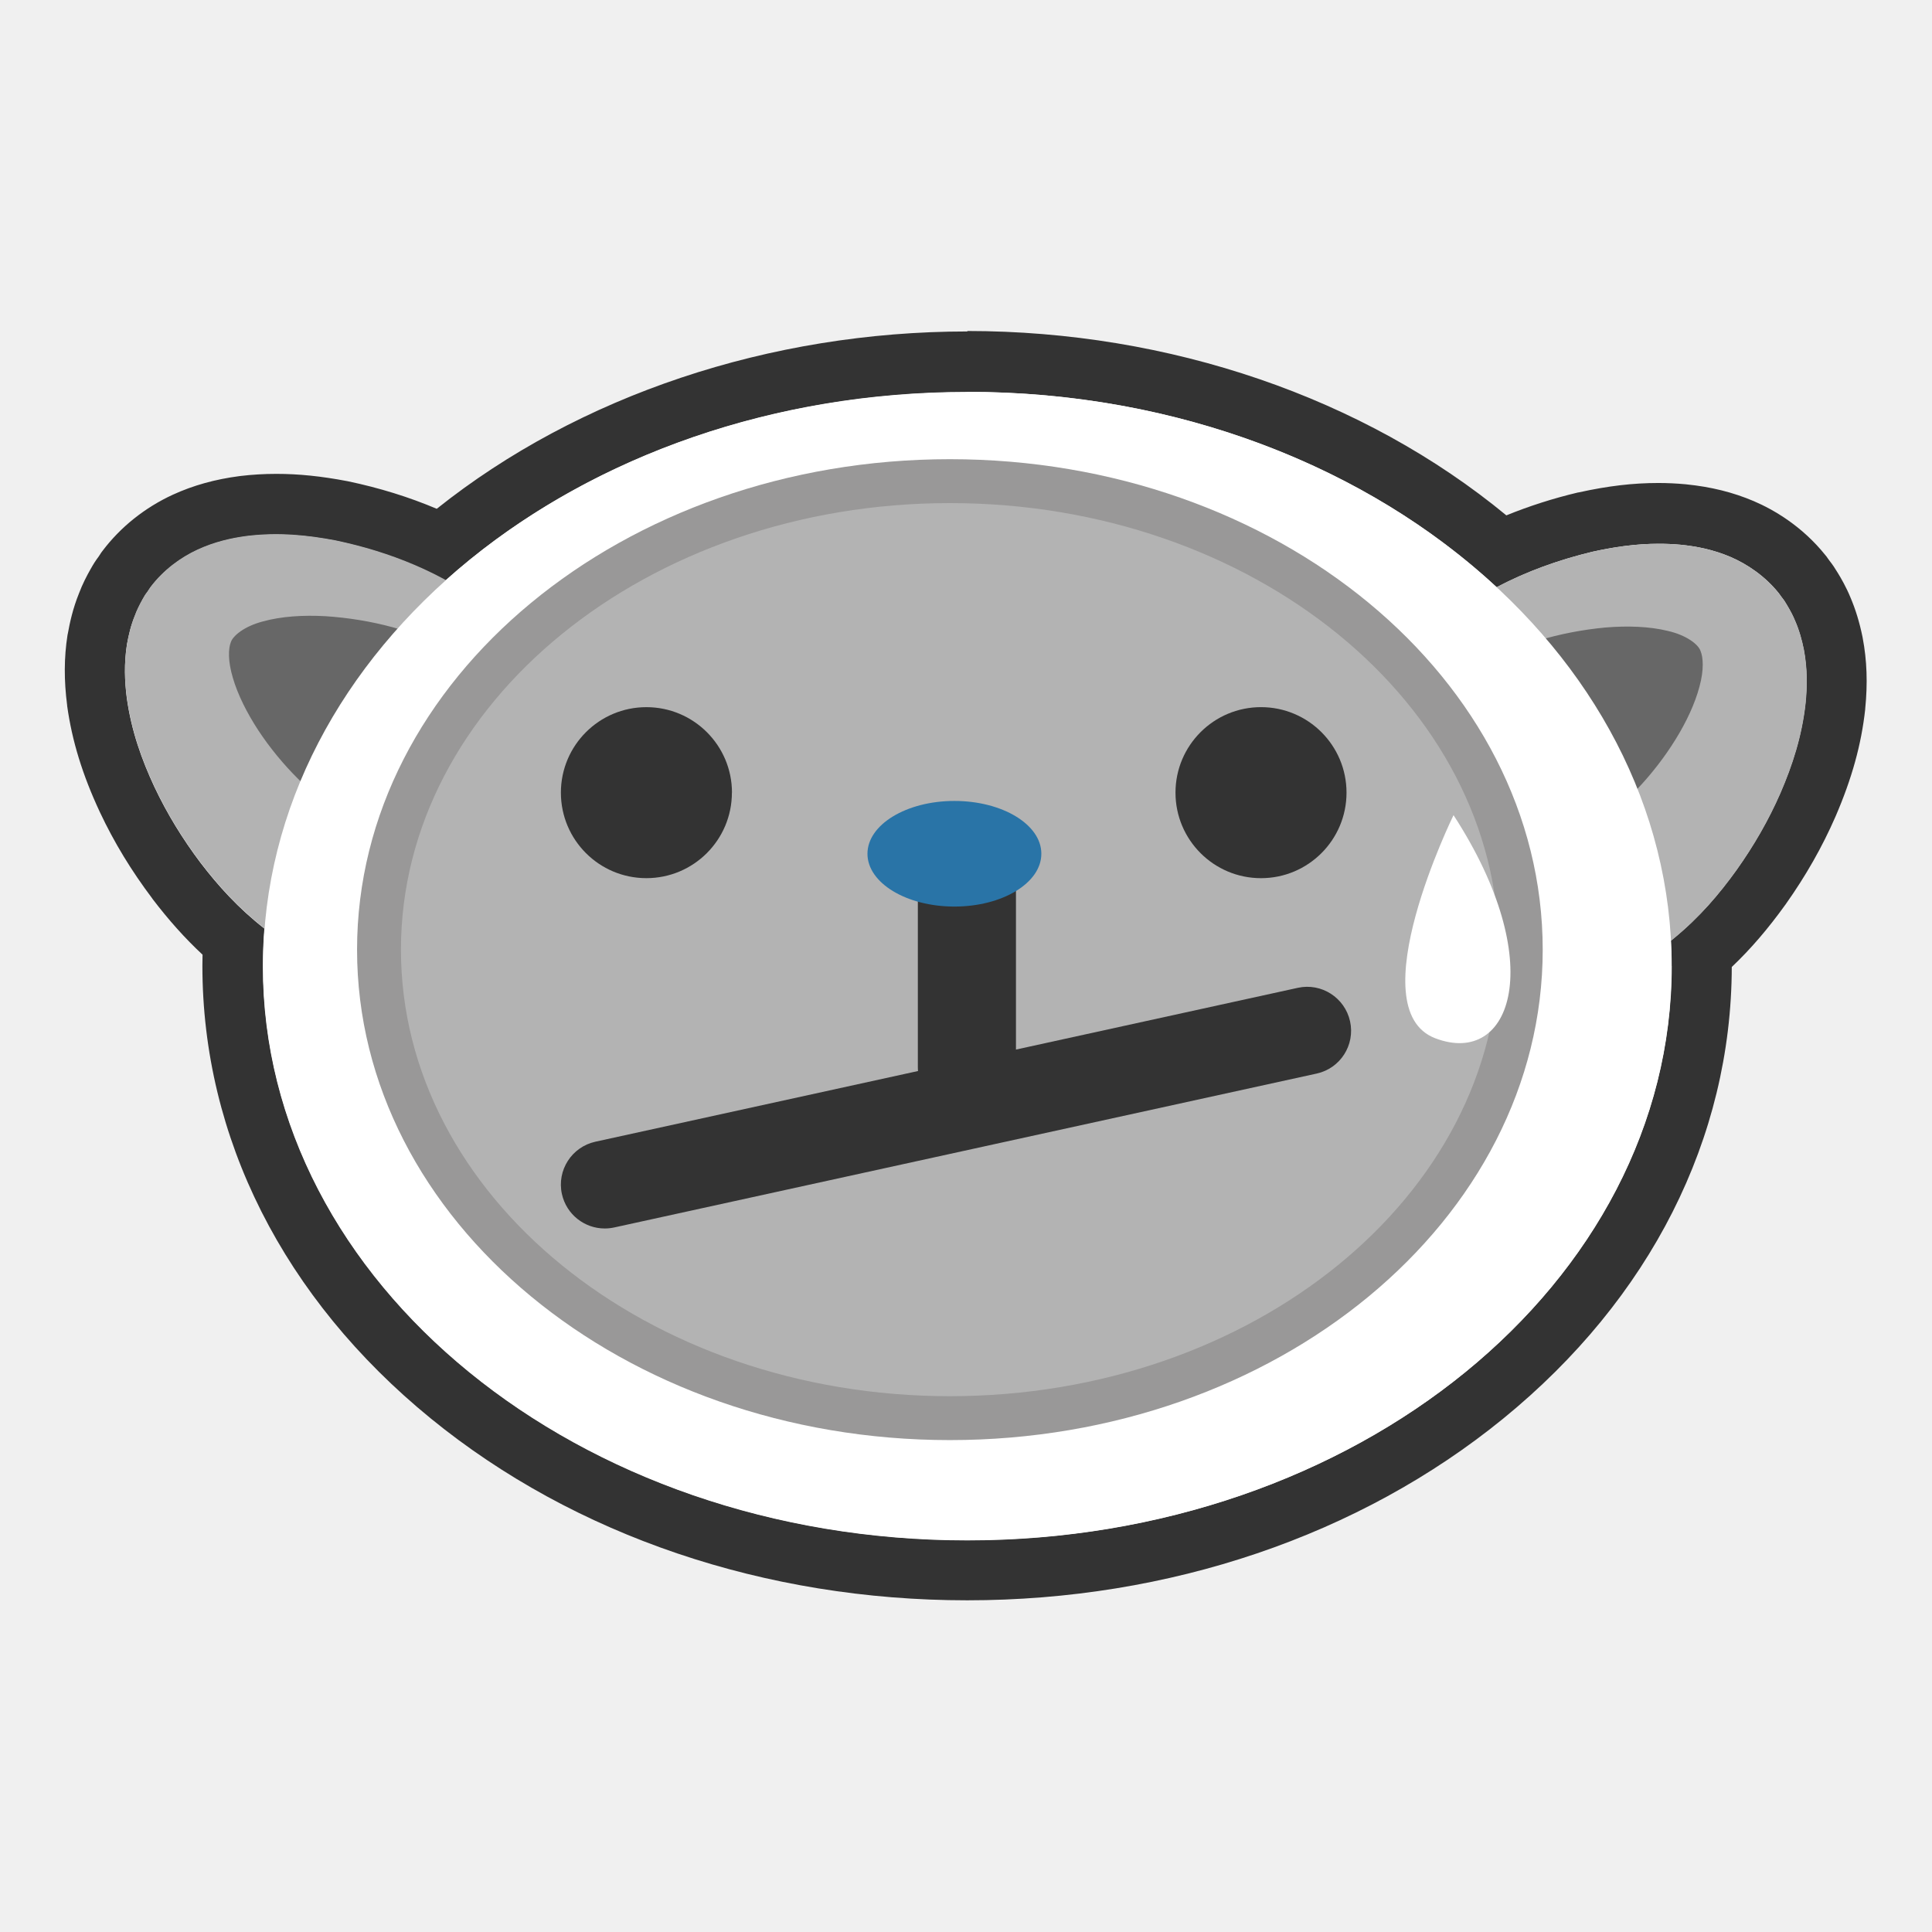
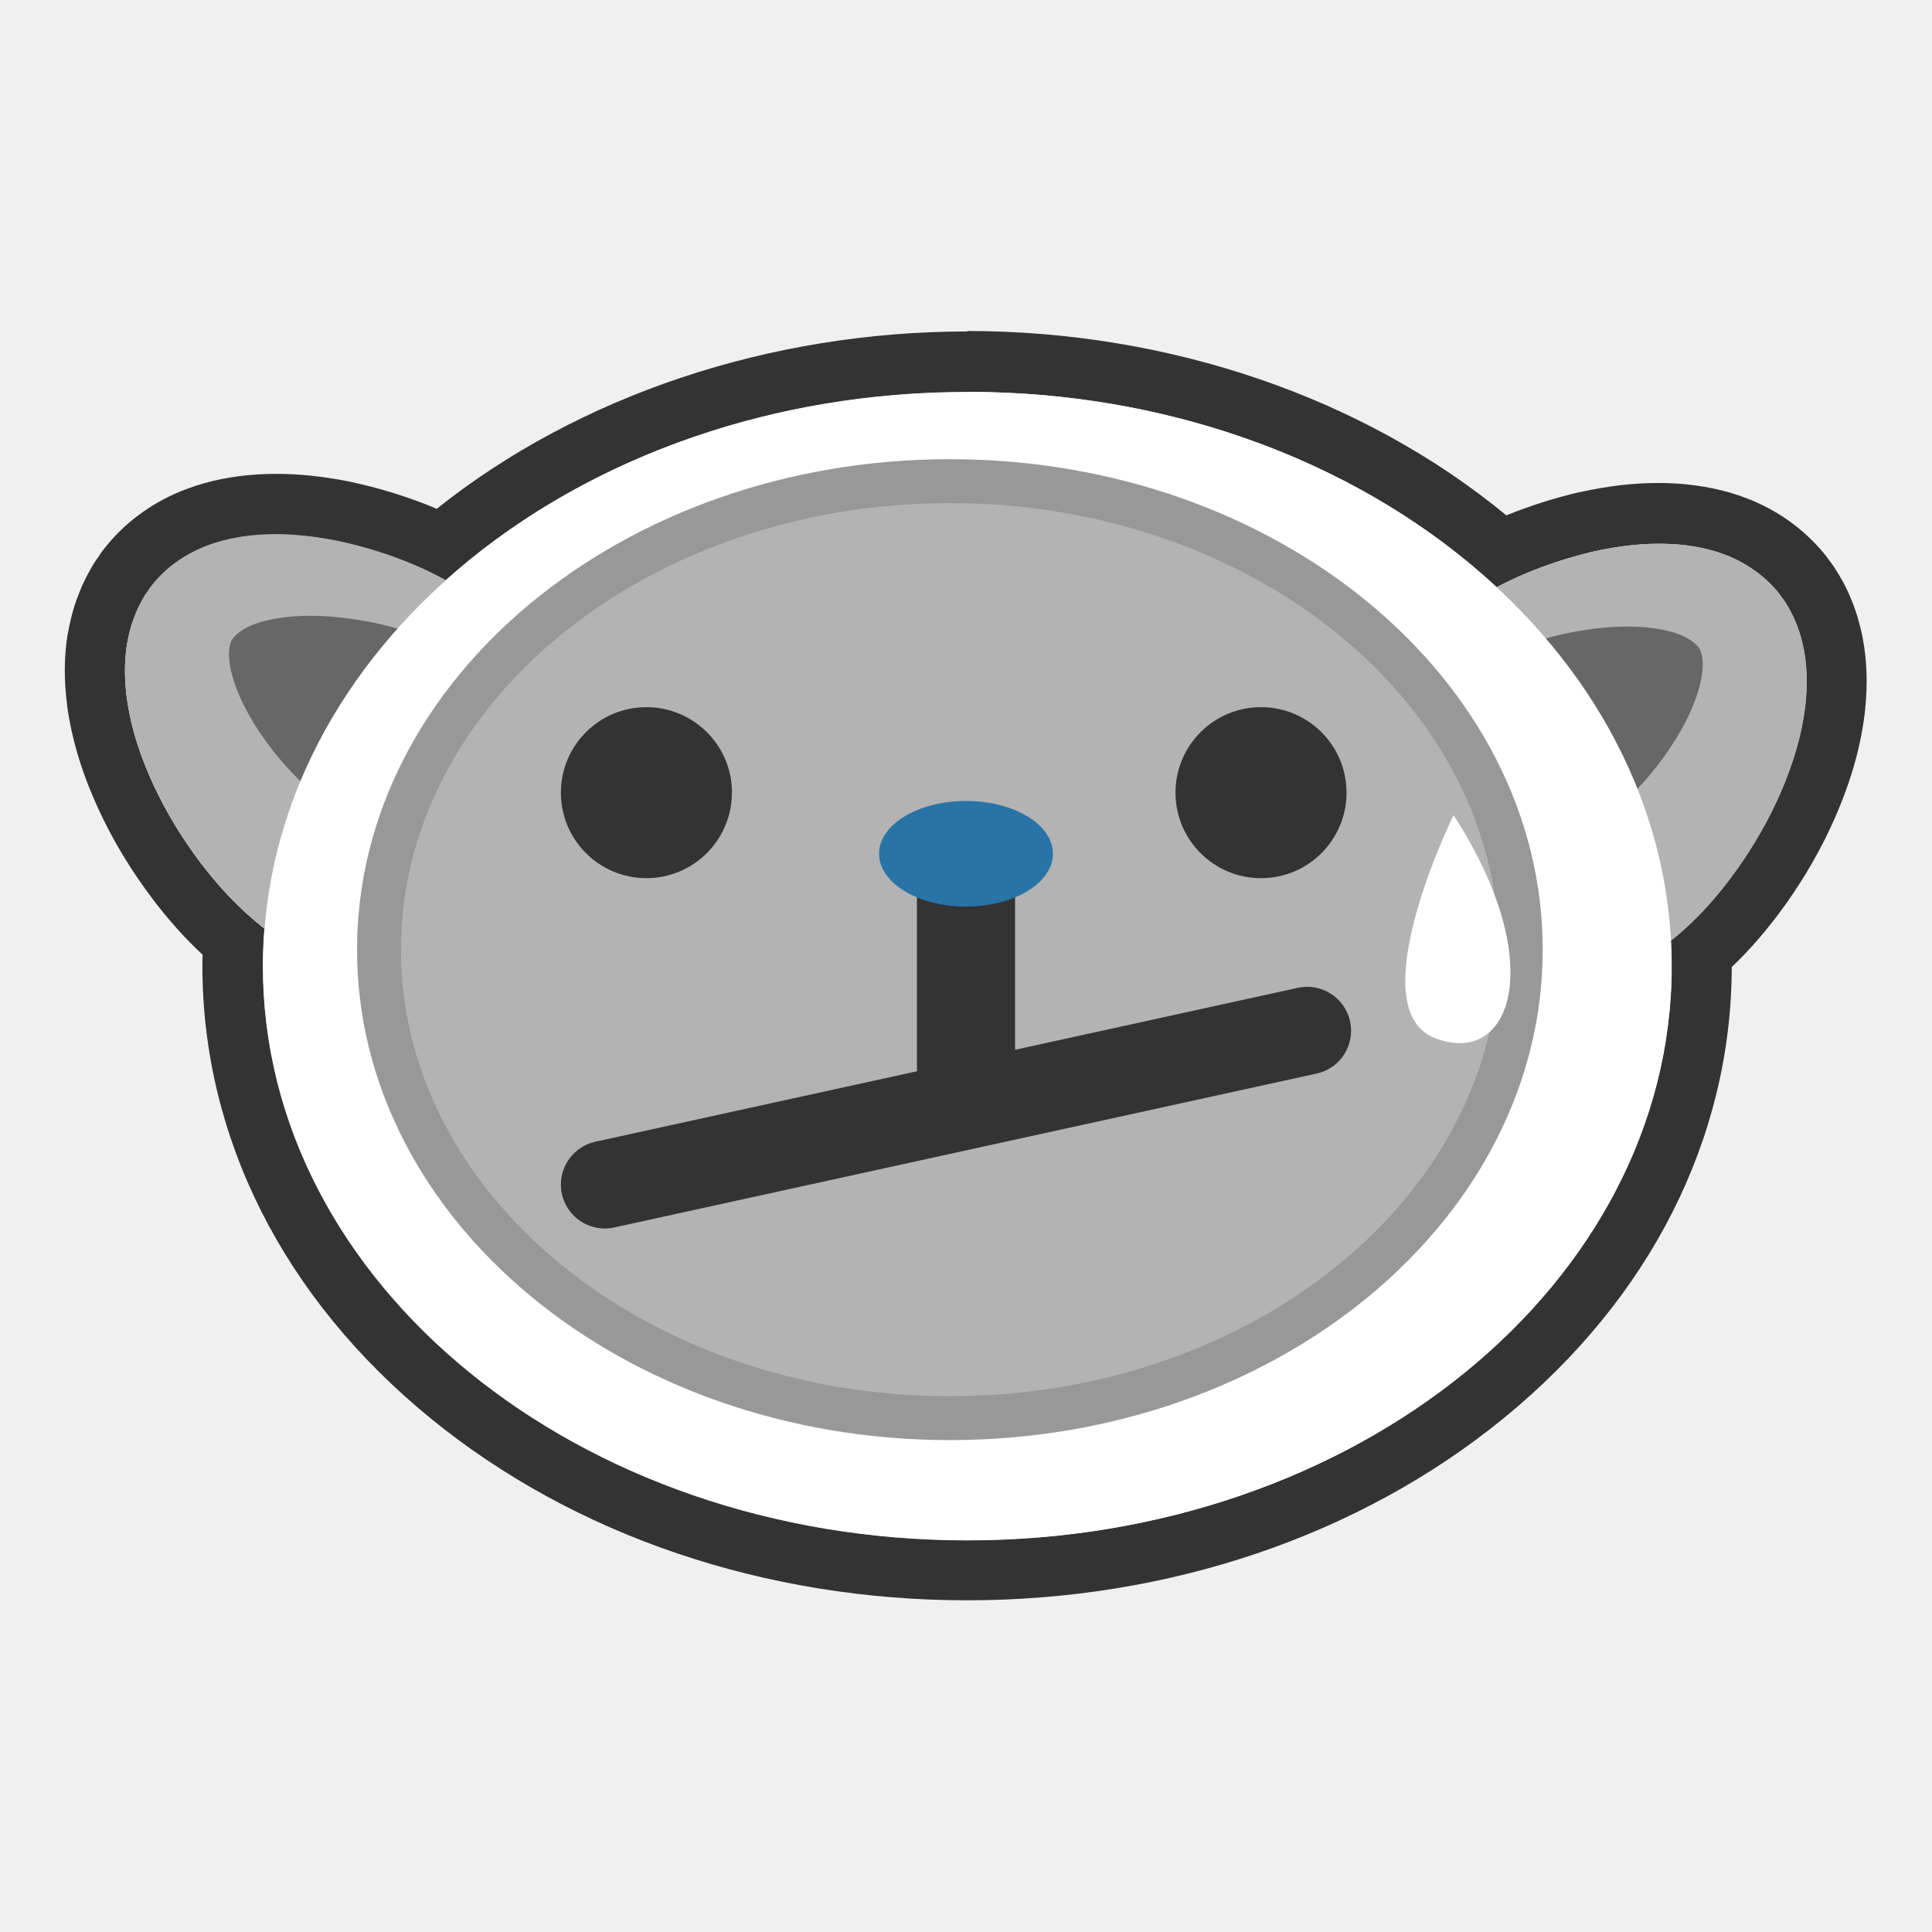
- <svg xmlns="http://www.w3.org/2000/svg" width="256" height="256" viewBox="0 0 256 256">
-   <path fill="#fff" d="M128.198 208.08c-53.672 0-97.338-35.925-97.338-80.084 0-1.04.027-2.11.08-3.2-2.655-2.285-5.08-4.896-7.518-8.087-2.63-3.5-4.765-7.01-6.54-10.77-2.142-4.59-3.412-8.7-4.004-12.95-.386-2.97-.374-5.65.03-8.25.24-1.33.584-2.96 1.287-4.68.38-1.04.96-2.12 1.28-2.68.354-.63.526-.89.773-1.22.067-.09.153-.21.357-.53l.083-.13.093-.13c2.52-3.33 5.63-5.22 7.8-6.22 2.32-1.07 4.84-1.76 7.69-2.13 1.46-.18 2.91-.27 4.36-.27 2.7 0 5.44.28 8.63.89 4.77.99 9.2 2.47 13.25 4.4 18.25-15.38 43.48-24.15 69.7-24.15 26.82 0 52.44 9.12 70.79 25.1 3.44-1.58 7.16-2.86 11.11-3.8 3.61-.8 6.68-1.16 9.72-1.16 1.09 0 2.19.05 3.26.15 2.91.29 5.44.91 7.8 1.91 2.21.95 5.37 2.75 7.97 5.99l.09.1.08.11c.22.32.32.44.39.54.27.34.44.57.82 1.22.55.89 1.04 1.84 1.36 2.63.6 1.36 1.04 2.81 1.39 4.56.5 2.61.59 5.3.29 8.28-.47 4.27-1.62 8.42-3.63 13.08-1.65 3.79-3.69 7.36-6.22 10.93-2.54 3.54-5.07 6.38-7.88 8.86.02.54.02 1.06.02 1.57 0 44.16-43.65 80.08-97.31 80.08zm83.775-120.877c2.247 3.12 4.23 6.358 5.938 9.695.23-.345.46-.692.67-1.04 1.3-2.093 2.26-4.2 2.71-5.936.24-.872.3-1.515.3-1.907-.31-.173-.81-.397-1.51-.558-1.28-.32-2.82-.48-4.5-.48-.82 0-1.69.04-2.57.114-.34.04-.68.07-1.02.12zm-177.623-.39c.014.39.093 1.018.347 1.854.516 1.758 1.537 3.84 2.887 5.904.377.58.778 1.15 1.2 1.71 1.883-3.59 4.086-7.06 6.595-10.39-.83-.1-1.67-.18-2.51-.24-.56-.03-1.15-.05-1.74-.05-2 0-3.8.21-5.22.61-.75.2-1.26.44-1.57.62z" />
-   <path fill="#333" d="M128.198 51.92c27.948 0 53.02 10.018 70.124 25.886 3.98-2.1 8.25-3.632 12.694-4.698 2.797-.62 5.696-1.056 8.788-1.056.947 0 1.913.04 2.9.13 2.1.21 4.315.647 6.59 1.613 2.253.97 4.6 2.562 6.405 4.813.71 1.02.5.59 1.06 1.533.45.75.86 1.53 1.09 2.11.56 1.28.9 2.56 1.16 3.83.47 2.52.44 4.88.22 7.08-.48 4.4-1.75 8.26-3.32 11.9-1.58 3.62-3.53 6.99-5.81 10.2-2.31 3.22-4.91 6.27-8.35 9.09l-.28.23-.08.06c.06 1.12.1 2.25.1 3.38 0 42.02-41.78 76.09-93.32 76.09-51.55 0-93.34-34.06-93.34-76.08 0-1.67.07-3.34.2-4.99-3.45-2.7-6.1-5.63-8.47-8.73-2.37-3.15-4.41-6.46-6.1-10.04-1.67-3.58-3.05-7.4-3.66-11.79-.28-2.19-.37-4.55.02-7.08.23-1.27.53-2.56 1.07-3.85.21-.58.59-1.37 1.02-2.14.53-.95.35-.51 1.02-1.56 1.74-2.3 4.04-3.96 6.27-4.99 2.24-1.02 4.44-1.53 6.53-1.8 1.31-.16 2.59-.23 3.84-.23 2.74 0 5.34.34 7.87.82 5.13 1.08 10.04 2.79 14.58 5.27 17.08-15.33 41.72-24.95 69.12-24.95M39.8 103.48c3.04-7.285 7.405-14.072 12.85-20.18-3.124-.9-6.36-1.443-9.526-1.65-.67-.033-1.338-.053-2-.053-2.25 0-4.425.23-6.29.75-2.476.64-4 1.9-4.26 2.77-.317.82-.403 2.46.282 4.71.645 2.205 1.864 4.64 3.366 6.932 1.57 2.38 3.507 4.71 5.576 6.72m177.145.98c1.877-1.98 3.613-4.23 5.022-6.51 1.442-2.34 2.597-4.81 3.177-7.03.62-2.27.475-3.91.14-4.72-.28-.86-1.847-2.09-4.335-2.66-1.62-.4-3.47-.58-5.396-.58-.96 0-1.93.04-2.91.13-2.61.25-5.25.73-7.84 1.45 5.18 6.05 9.3 12.75 12.15 19.91M128.2 43.92c-26.23 0-51.54 8.51-70.328 23.498-3.676-1.556-7.604-2.775-11.737-3.64l-.07-.015-.07-.013c-3.438-.656-6.416-.96-9.37-.96-1.612 0-3.227.095-4.8.285l-.04.005-.04.005c-3.252.424-6.14 1.23-8.828 2.46-3.713 1.706-6.935 4.278-9.324 7.44l-.186.247-.167.26c-.08.123-.13.202-.17.258-.408.543-.668.95-1.088 1.697-.442.776-1.065 1.964-1.516 3.177-.825 2.04-1.222 3.912-1.477 5.325l-.02.09-.02.09c-.47 2.98-.48 6.03-.05 9.34v.06c.65 4.65 2.02 9.12 4.33 14.07 1.9 4.04 4.18 7.78 6.96 11.47l.01.02.01.02c2.16 2.83 4.32 5.24 6.63 7.39-.01.49-.02.98-.02 1.47 0 22.77 10.76 44.08 30.28 60 19.05 15.53 44.29 24.08 71.06 24.08 26.76 0 51.99-8.56 71.04-24.09 19.47-15.88 30.22-37.12 30.27-59.83 2.5-2.37 4.8-5.05 7.1-8.25l.02-.02.01-.02c2.69-3.8 4.85-7.6 6.61-11.63 2.19-5.07 3.43-9.58 3.94-14.23v-.06c.34-3.37.23-6.43-.33-9.37l-.01-.06-.01-.06c-.41-2-.93-3.69-1.62-5.3-.53-1.3-1.24-2.53-1.64-3.18-.44-.73-.7-1.11-1.09-1.61-.05-.06-.11-.14-.25-.34l-.15-.22-.17-.21c-3.11-3.88-6.87-6.04-9.48-7.16-2.77-1.18-5.68-1.9-8.96-2.23l-.04-.01h-.04c-1.19-.11-2.41-.17-3.62-.17-3.34 0-6.68.39-10.52 1.24l-.07.01-.07.01c-3.32.79-6.49 1.81-9.48 3.03-18.88-15.58-44.6-24.43-71.44-24.43z" />
-   <path fill="#676767" d="M62.52 83.464S31.383 72.61 25.284 81.467c-6.09 8.853 7.295 30.076 17.738 37.27 0 0-6.105-22.848 19.5-35.273z" />
-   <path fill="#B3B3B3" d="M60.495 86.54c-5.234-2.968-11.42-4.5-17.36-4.89-2.946-.167-5.876.02-8.286.69-2.48.642-4 1.91-4.27 2.776-.32.825-.4 2.458.28 4.714.64 2.205 1.86 4.637 3.36 6.932 3 4.558 7.34 8.953 11.41 11.202 4.46 2.483 6.06 8.106 3.58 12.568-2.48 4.458-8.11 6.067-12.56 3.582-.41-.22-.79-.47-1.14-.74l-.33-.25c-3.52-2.734-6.21-5.707-8.61-8.846-2.38-3.15-4.41-6.46-6.1-10.042-1.68-3.582-3.05-7.405-3.66-11.79-.29-2.19-.38-4.55.02-7.08.23-1.277.53-2.566 1.06-3.857.2-.59.59-1.38 1.02-2.15.53-.95.35-.51 1.02-1.56 1.74-2.31 4.04-3.97 6.27-4.99 2.24-1.03 4.44-1.53 6.53-1.8 4.19-.51 8.03-.11 11.72.59 7.27 1.52 14.13 4.29 20.06 8.77 1.62 1.23 1.94 3.55.71 5.18-1.13 1.5-3.18 1.88-4.77.98z" />
-   <path fill="#676767" d="M193.335 85.47c-11.568-5.203 30.81-11.736 37.164-3.057 6.34 8.682-3.93 27.014-14.16 34.493 0 0 2.94-19.744-23.01-31.435z" />
-   <path fill="#B3B3B3" d="M191.212 82.45c5.793-4.65 12.574-7.608 19.805-9.342 3.654-.81 7.484-1.307 11.688-.926 2.102.21 4.316.647 6.59 1.613 2.254.97 4.602 2.562 6.406 4.813.72 1.02.51.59 1.07 1.533.46.75.86 1.53 1.09 2.11.57 1.28.91 2.56 1.17 3.83.48 2.52.45 4.88.23 7.08-.48 4.4-1.75 8.26-3.32 11.9-1.58 3.62-3.53 6.99-5.81 10.2-2.31 3.22-4.91 6.27-8.34 9.09l-.28.23c-3.94 3.24-9.76 2.67-13-1.26-3.24-3.94-2.67-9.76 1.27-13 .36-.29.77-.58 1.15-.81 4-2.37 8.22-6.89 11.08-11.52 1.45-2.33 2.6-4.81 3.18-7.02.62-2.27.48-3.91.14-4.71-.28-.86-1.84-2.09-4.33-2.66-2.42-.6-5.36-.7-8.31-.45-5.92.56-12.06 2.27-17.2 5.38-1.75 1.07-4.02.51-5.08-1.23-.97-1.6-.58-3.66.84-4.8z" />
-   <path fill="#fff" d="M221.517 127.996c0 42.02-41.777 76.085-93.318 76.085-51.55 0-93.34-34.06-93.34-76.08 0-42.01 41.79-76.07 93.34-76.07 51.54 0 93.31 34.06 93.31 76.08z" />
-   <path fill="#B3B3B3" d="M201.51 125.84c0 34.273-33.87 62.073-75.647 62.073-41.77 0-75.64-27.8-75.64-62.073 0-34.29 33.868-62.088 75.64-62.088 41.777 0 75.646 27.797 75.646 62.088z" />
-   <path fill="#999898" d="M125.862 190.82c-43.31 0-78.55-29.152-78.55-64.98 0-35.844 35.24-64.995 78.55-64.995 43.318 0 78.555 29.15 78.555 64.995 0 35.828-35.236 64.98-78.555 64.98zm0-124.158c-40.105 0-72.734 26.546-72.734 59.178 0 32.62 32.63 59.163 72.734 59.163 40.11 0 72.738-26.542 72.738-59.163 0-32.632-32.628-59.178-72.738-59.178z" />
-   <path fill="#333" d="M128.12 147.266c-3.216 0-6.5-2.6-6.5-5.816v-29.086c0-3.215 3.284-5.817 6.5-5.817s6.5 2.603 6.5 5.817v29.086c0 3.216-3.286 5.816-6.5 5.816z" />
-   <path fill="#2974A7" d="M137.983 113.13c0 3.862-5.156 6.994-11.52 6.994-6.357 0-11.52-3.132-11.52-6.995s5.162-7 11.52-7c6.364 0 11.52 3.13 11.52 6.99z" />
-   <path fill="#fff" d="M192.6 108.012s-12.6 25.682-2.42 29.563c10.18 3.88 15.02-10.163 2.42-29.563z" />
-   <path fill="#333" d="M80.13 162.78c-2.676 0-5.076-1.85-5.676-4.573-.686-3.134 1.3-6.235 4.44-6.925l93.073-20.39c3.12-.69 6.232 1.297 6.924 4.44.69 3.136-1.29 6.235-4.43 6.922l-93.07 20.39c-.42.09-.83.136-1.25.136zm16.85-57.75c0 6.26-5.073 11.33-11.335 11.33-6.254 0-11.324-5.07-11.324-11.33 0-6.255 5.07-11.328 11.33-11.328s11.34 5.073 11.34 11.33z" />
-   <circle fill="#333" cx="167.09" cy="105.031" r="11.331" />
+ <svg xmlns="http://www.w3.org/2000/svg" version="1.1" id="Layer_1" x="0px" y="0px" width="256px" height="256px" viewBox="0 0 256 256" enable-background="new 0 0 256 256" xml:space="preserve">
+   <path fill="#FFFFFF" d="M128.198,208.08c-53.672,0-97.338-35.925-97.338-80.084c0-1.04,0.027-2.11,0.08-3.2  c-2.655-2.285-5.08-4.896-7.518-8.087c-2.63-3.5-4.765-7.01-6.54-10.77c-2.142-4.59-3.412-8.7-4.004-12.95  c-0.386-2.97-0.374-5.65,0.03-8.25c0.24-1.33,0.584-2.96,1.287-4.68c0.38-1.04,0.96-2.12,1.28-2.68  c0.354-0.63,0.526-0.89,0.773-1.22c0.067-0.09,0.153-0.21,0.357-0.53l0.083-0.13l0.093-0.13c2.52-3.33,5.63-5.22,7.8-6.22  c2.32-1.07,4.84-1.76,7.69-2.13c1.46-0.18,2.91-0.27,4.36-0.27c2.7,0,5.44,0.28,8.63,0.89c4.771,0.99,9.2,2.47,13.25,4.4  c18.25-15.38,43.48-24.15,69.7-24.15c26.82,0,52.439,9.12,70.79,25.1c3.44-1.58,7.16-2.86,11.11-3.8c3.609-0.8,6.68-1.16,9.72-1.16  c1.09,0,2.19,0.05,3.26,0.15c2.91,0.29,5.44,0.91,7.8,1.91c2.211,0.95,5.37,2.75,7.971,5.99l0.09,0.1l0.08,0.11  c0.22,0.32,0.32,0.44,0.39,0.54c0.271,0.34,0.44,0.57,0.82,1.22c0.55,0.89,1.04,1.84,1.36,2.63c0.6,1.36,1.039,2.81,1.39,4.56  c0.5,2.61,0.59,5.3,0.29,8.28c-0.471,4.27-1.62,8.42-3.631,13.08c-1.649,3.79-3.689,7.36-6.219,10.93  c-2.541,3.54-5.07,6.38-7.881,8.86c0.02,0.54,0.02,1.06,0.02,1.57c0,44.16-43.649,80.08-97.31,80.08L128.198,208.08z   M211.973,87.203c2.247,3.12,4.23,6.358,5.938,9.695c0.229-0.345,0.46-0.692,0.67-1.04c1.3-2.093,2.26-4.2,2.71-5.936  c0.24-0.872,0.3-1.515,0.3-1.907c-0.31-0.173-0.81-0.397-1.51-0.558c-1.28-0.32-2.82-0.48-4.5-0.48c-0.82,0-1.69,0.04-2.57,0.114  c-0.34,0.04-0.68,0.07-1.02,0.12L211.973,87.203z M34.35,86.813c0.014,0.39,0.093,1.018,0.347,1.854  c0.516,1.758,1.537,3.84,2.887,5.904c0.377,0.58,0.778,1.15,1.2,1.71c1.883-3.59,4.086-7.06,6.595-10.39  c-0.83-0.1-1.67-0.18-2.51-0.24c-0.56-0.03-1.15-0.05-1.74-0.05c-2,0-3.8,0.21-5.22,0.61c-0.75,0.2-1.26,0.44-1.57,0.62  L34.35,86.813z" />
+   <path fill="#333333" d="M128.198,51.92c27.948,0,53.02,10.018,70.124,25.886c3.979-2.1,8.25-3.632,12.693-4.698  c2.797-0.62,5.696-1.056,8.788-1.056c0.947,0,1.913,0.04,2.9,0.13c2.1,0.21,4.315,0.647,6.59,1.613  c2.253,0.97,4.601,2.562,6.405,4.813c0.71,1.02,0.5,0.59,1.06,1.533c0.45,0.75,0.86,1.53,1.091,2.11  c0.56,1.28,0.899,2.56,1.159,3.83c0.47,2.52,0.44,4.88,0.22,7.08c-0.479,4.4-1.75,8.26-3.319,11.9c-1.58,3.62-3.53,6.99-5.81,10.2  c-2.311,3.22-4.91,6.271-8.351,9.09l-0.28,0.23l-0.08,0.06c0.061,1.12,0.1,2.25,0.1,3.38c0,42.02-41.779,76.09-93.319,76.09  c-51.55,0-93.34-34.061-93.34-76.08c0-1.67,0.07-3.34,0.2-4.99c-3.45-2.7-6.1-5.63-8.47-8.73c-2.37-3.15-4.41-6.46-6.1-10.04  c-1.67-3.58-3.05-7.4-3.66-11.79c-0.28-2.19-0.37-4.55,0.02-7.08c0.23-1.27,0.53-2.56,1.07-3.85c0.21-0.58,0.59-1.37,1.02-2.14  c0.53-0.95,0.35-0.51,1.02-1.56c1.74-2.3,4.04-3.96,6.271-4.99c2.24-1.02,4.44-1.53,6.53-1.8c1.31-0.16,2.59-0.23,3.84-0.23  c2.74,0,5.34,0.34,7.87,0.82c5.13,1.08,10.04,2.79,14.58,5.27c17.08-15.33,41.72-24.95,69.12-24.95 M39.8,103.48  c3.04-7.285,7.405-14.072,12.85-20.18c-3.124-0.9-6.36-1.443-9.526-1.65c-0.67-0.033-1.338-0.053-2-0.053  c-2.25,0-4.425,0.23-6.29,0.75c-2.476,0.64-4,1.9-4.26,2.77c-0.317,0.82-0.403,2.46,0.282,4.71c0.645,2.205,1.864,4.64,3.366,6.932  c1.57,2.38,3.507,4.71,5.576,6.72 M216.943,104.459c1.877-1.98,3.613-4.23,5.021-6.51c1.442-2.34,2.598-4.81,3.178-7.03  c0.619-2.27,0.475-3.91,0.14-4.72c-0.28-0.86-1.847-2.09-4.335-2.66c-1.62-0.4-3.471-0.58-5.396-0.58c-0.96,0-1.93,0.04-2.91,0.13  c-2.609,0.25-5.25,0.73-7.84,1.45c5.18,6.05,9.301,12.75,12.15,19.91 M128.2,43.92c-26.23,0-51.54,8.51-70.328,23.498  c-3.676-1.556-7.604-2.775-11.737-3.64l-0.07-0.015l-0.07-0.013c-3.438-0.656-6.416-0.96-9.37-0.96c-1.612,0-3.227,0.095-4.8,0.285  l-0.04,0.005l-0.04,0.005c-3.252,0.424-6.14,1.23-8.828,2.46c-3.713,1.706-6.935,4.278-9.324,7.44l-0.186,0.247l-0.167,0.26  c-0.08,0.123-0.13,0.202-0.17,0.258c-0.408,0.543-0.668,0.95-1.088,1.697c-0.442,0.776-1.065,1.964-1.516,3.177  c-0.825,2.04-1.222,3.912-1.477,5.325l-0.021,0.09l-0.02,0.09c-0.47,2.98-0.48,6.03-0.05,9.34v0.06c0.65,4.65,2.02,9.12,4.33,14.07  c1.9,4.04,4.18,7.78,6.96,11.47l0.01,0.02l0.01,0.02c2.16,2.83,4.32,5.24,6.63,7.39c-0.01,0.49-0.02,0.98-0.02,1.47  c0,22.771,10.76,44.08,30.28,60c19.05,15.53,44.29,24.08,71.06,24.08c26.76,0,51.989-8.56,71.04-24.09  c19.47-15.88,30.22-37.12,30.27-59.83c2.5-2.37,4.801-5.05,7.1-8.25l0.021-0.02l0.011-0.02c2.689-3.8,4.85-7.6,6.609-11.63  c2.189-5.07,3.43-9.58,3.939-14.23v-0.06c0.341-3.37,0.23-6.43-0.33-9.37l-0.01-0.06l-0.01-0.06c-0.41-2-0.93-3.69-1.619-5.3  c-0.531-1.3-1.24-2.53-1.641-3.18c-0.439-0.73-0.7-1.11-1.09-1.61c-0.051-0.06-0.11-0.14-0.25-0.34l-0.15-0.22l-0.17-0.21  c-3.109-3.88-6.87-6.04-9.48-7.16c-2.77-1.18-5.68-1.9-8.959-2.23l-0.041-0.01h-0.039c-1.19-0.11-2.41-0.17-3.62-0.17  c-3.341,0-6.681,0.39-10.521,1.24l-0.07,0.01l-0.069,0.01c-3.32,0.79-6.49,1.81-9.479,3.03c-18.881-15.58-44.601-24.43-71.44-24.43  L128.2,43.92z" />
+   <path fill="#676767" d="M62.52,83.464c0,0-31.137-10.854-37.236-1.997c-6.09,8.853,7.295,30.076,17.738,37.27  c0,0-6.105-22.848,19.5-35.273H62.52z" />
+   <path fill="#B3B3B3" d="M60.495,86.54c-5.234-2.968-11.42-4.5-17.36-4.89c-2.946-0.167-5.876,0.02-8.286,0.69  c-2.48,0.642-4,1.91-4.27,2.776c-0.32,0.825-0.4,2.458,0.28,4.714c0.64,2.205,1.86,4.637,3.36,6.932  c3,4.558,7.34,8.953,11.41,11.202c4.46,2.483,6.06,8.106,3.58,12.568c-2.48,4.458-8.11,6.067-12.56,3.582  c-0.41-0.22-0.79-0.47-1.14-0.74l-0.33-0.25c-3.52-2.734-6.21-5.707-8.61-8.846c-2.38-3.15-4.41-6.46-6.1-10.042  c-1.68-3.582-3.05-7.405-3.66-11.79c-0.29-2.19-0.38-4.55,0.02-7.08c0.23-1.277,0.53-2.566,1.06-3.857c0.2-0.59,0.59-1.38,1.02-2.15  c0.53-0.95,0.35-0.51,1.02-1.56c1.74-2.31,4.04-3.97,6.27-4.99c2.24-1.03,4.44-1.53,6.53-1.8c4.19-0.51,8.03-0.11,11.72,0.59  c7.27,1.52,14.13,4.29,20.06,8.77c1.62,1.23,1.94,3.55,0.71,5.18c-1.13,1.5-3.18,1.88-4.77,0.98L60.495,86.54z" />
+   <path fill="#676767" d="M193.335,85.47c-11.567-5.203,30.81-11.736,37.164-3.057c6.34,8.682-3.931,27.014-14.16,34.493  c0,0,2.94-19.744-23.01-31.435L193.335,85.47z" />
+   <path fill="#B3B3B3" d="M191.212,82.45c5.793-4.65,12.574-7.608,19.806-9.342c3.653-0.81,7.483-1.307,11.688-0.926  c2.102,0.21,4.316,0.647,6.59,1.613c2.254,0.97,4.602,2.562,6.406,4.813c0.72,1.02,0.51,0.59,1.07,1.533  c0.459,0.75,0.859,1.53,1.09,2.11c0.57,1.28,0.91,2.56,1.17,3.83c0.479,2.52,0.449,4.88,0.229,7.08c-0.479,4.4-1.75,8.26-3.319,11.9  c-1.58,3.62-3.53,6.99-5.811,10.2c-2.311,3.22-4.91,6.271-8.34,9.09l-0.28,0.23c-3.94,3.24-9.76,2.67-13-1.26  c-3.239-3.94-2.67-9.76,1.271-13c0.359-0.29,0.77-0.58,1.15-0.81c4-2.37,8.219-6.89,11.079-11.52c1.45-2.33,2.601-4.81,3.181-7.02  c0.619-2.27,0.479-3.91,0.14-4.71c-0.28-0.86-1.84-2.09-4.33-2.66c-2.42-0.6-5.36-0.7-8.31-0.45c-5.92,0.56-12.061,2.27-17.2,5.38  c-1.75,1.07-4.021,0.51-5.08-1.23c-0.97-1.6-0.58-3.66,0.84-4.8L191.212,82.45z" />
+   <path fill="#FFFFFF" d="M221.518,127.996c0,42.02-41.777,76.085-93.318,76.085c-51.55,0-93.34-34.06-93.34-76.08  c0-42.01,41.79-76.07,93.34-76.07c51.54,0,93.31,34.06,93.31,76.08L221.518,127.996z" />
+   <path fill="#B3B3B3" d="M201.51,125.84c0,34.273-33.869,62.073-75.647,62.073c-41.77,0-75.64-27.8-75.64-62.073  c0-34.29,33.868-62.088,75.64-62.088C167.641,63.752,201.509,91.549,201.51,125.84L201.51,125.84z" />
+   <path fill="#999898" d="M125.862,190.82c-43.31,0-78.55-29.152-78.55-64.98c0-35.844,35.24-64.995,78.55-64.995  c43.318,0,78.555,29.15,78.555,64.995C204.417,161.668,169.182,190.82,125.862,190.82z M125.862,66.662  c-40.105,0-72.734,26.546-72.734,59.178c0,32.62,32.63,59.163,72.734,59.163c40.111,0,72.738-26.542,72.738-59.163  C198.6,93.208,165.973,66.662,125.862,66.662z" />
+   <path fill="#333333" d="M128,147.266c-3.216,0-6.5-2.6-6.5-5.815v-29.086c0-3.215,3.284-5.817,6.5-5.817  c3.216,0,6.5,2.603,6.5,5.817v29.086C134.5,144.666,131.214,147.266,128,147.266z" />
+   <path fill="#2974A7" d="M139.52,113.13c0,3.862-5.155,6.994-11.52,6.994c-6.356,0-11.52-3.132-11.52-6.995c0-3.863,5.162-7,11.52-7  c6.364,0,11.52,3.13,11.52,6.99V113.13z" />
+   <path fill="#FFFFFF" d="M192.6,108.012c0,0-12.6,25.681-2.42,29.563C200.359,141.455,205.2,127.412,192.6,108.012L192.6,108.012z" />
+   <path fill="#333333" d="M80.13,162.78c-2.676,0-5.076-1.851-5.676-4.573c-0.686-3.134,1.3-6.234,4.44-6.925l93.073-20.39  c3.12-0.69,6.232,1.297,6.924,4.439c0.69,3.136-1.289,6.234-4.43,6.922l-93.07,20.391c-0.42,0.09-0.83,0.136-1.25,0.136H80.13z   M96.98,105.03c0,6.26-5.073,11.33-11.335,11.33c-6.254,0-11.324-5.07-11.324-11.33c0-6.255,5.07-11.328,11.33-11.328  c6.26,0,11.34,5.073,11.34,11.33L96.98,105.03z" />
+   <circle fill="#333333" cx="167.09" cy="105.031" r="11.331" />
</svg>
